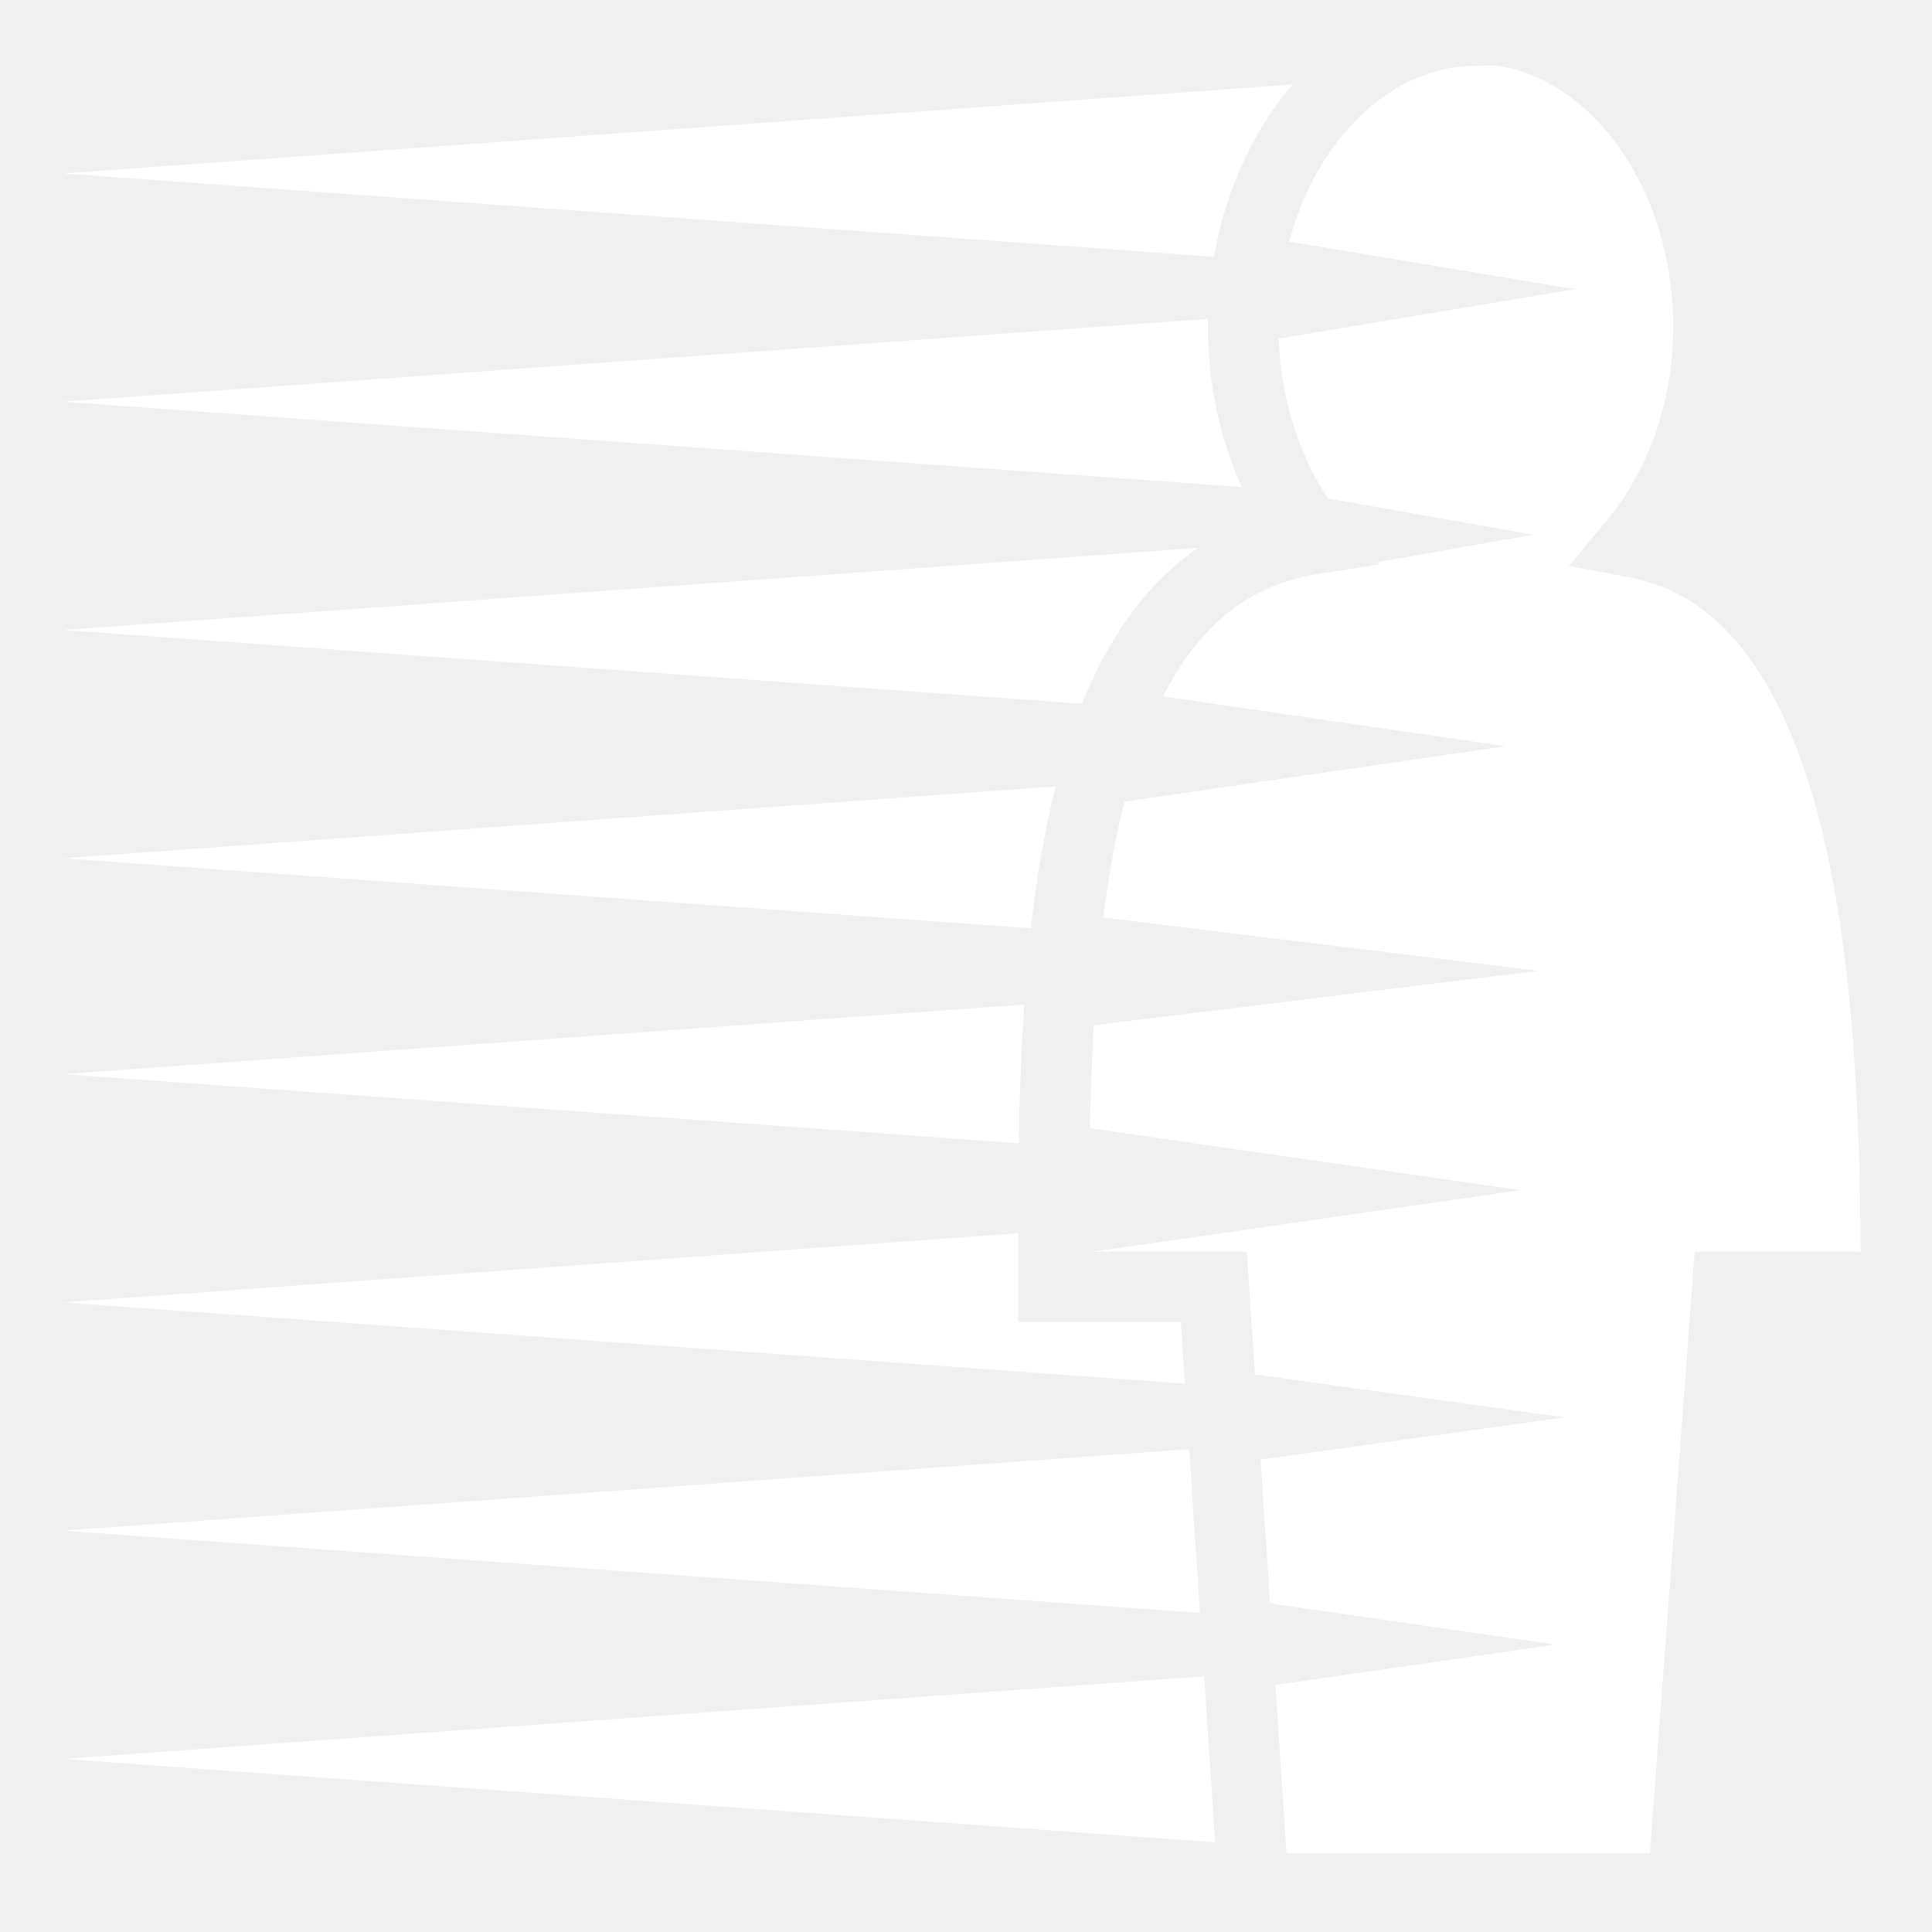
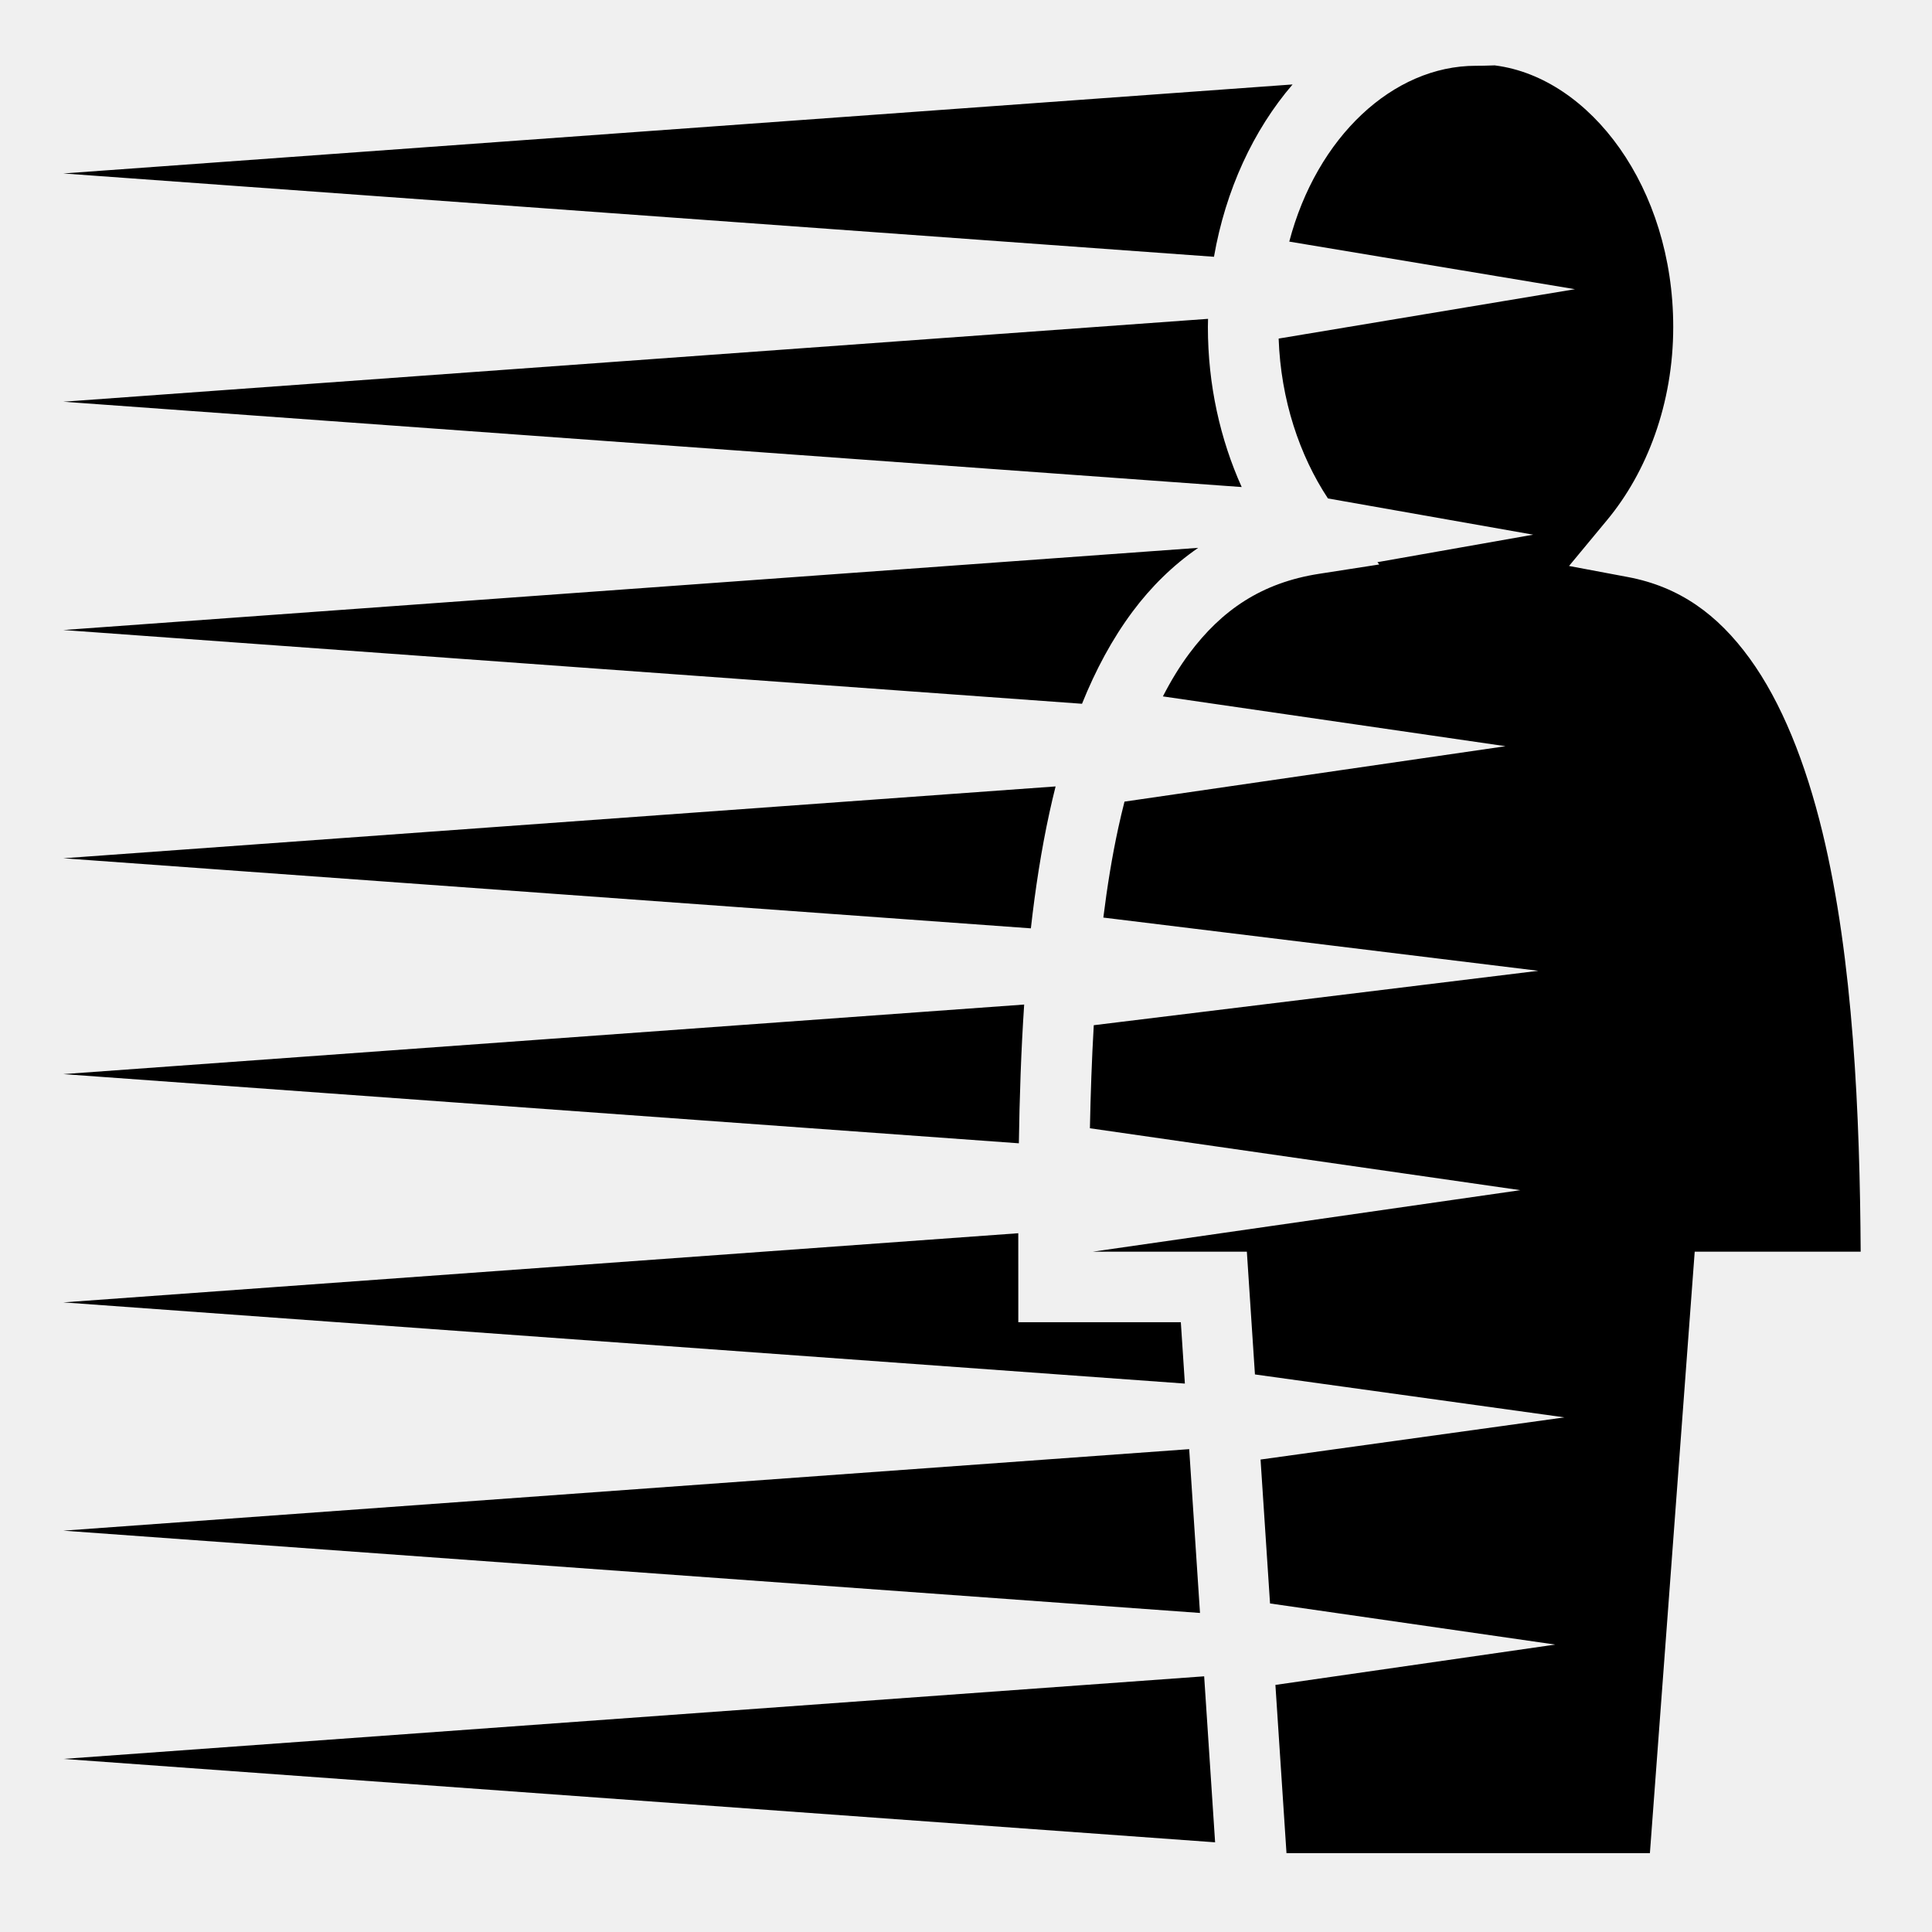
- <svg xmlns="http://www.w3.org/2000/svg" viewBox="0 0 512 512">
-   <path fill="#fff" d="M396.082 17.326c-.166-.025-1.922.108-4.977.108-21.975 0-42.158 18.904-49.437 46.595l75.713 12.61-78.526 13.085c.564 16.248 5.55 30.99 13.062 42.367l54.39 9.603-41.277 7.29.484.607-15.91 2.47c-15.262 2.366-25.866 9.63-34.46 21.165-2.534 3.4-4.848 7.198-6.962 11.328l90.798 13.2-100.976 14.684c-.576 2.25-1.118 4.542-1.627 6.874-1.662 7.613-2.953 15.622-3.982 23.854l115.275 14.107-117.81 14.418c-.525 9.083-.84 18.236-1.022 27.31l114.07 16.407-113.304 16.3h40.826l2.144 32.532 82.026 11.38-80.54 11.173 2.512 38.14 75.582 10.897-74.158 10.69 2.938 44.59h96.306l11.875-159.403h43.983c-.228-36.033-1.914-77.32-10.137-111.194-4.462-18.384-10.84-34.42-19.314-46.063-8.472-11.642-18.583-18.958-32.248-21.53l-15.59-2.933 10.124-12.213c10.435-12.587 17.49-30.688 17.49-51.127 0-37.056-22.084-66.04-47.127-69.295l-.106-.013-.108-.016zm-53.535 5.055L16.785 45.968l304.93 22.082c3.073-17.672 10.43-33.57 20.832-45.67zm-22.402 62.114L16.783 106.46l312.28 22.612c-5.686-12.618-8.96-27.047-8.96-42.422 0-.722.027-1.437.042-2.156zm-2.612 60.688L16.783 166.96l269.96 19.546c3.583-8.906 7.975-17.144 13.415-24.445 4.868-6.532 10.676-12.254 17.375-16.878zm-37.79 63.228l-262.96 19.04L273.19 246.02c1.18-10.497 2.77-20.808 4.927-30.69.51-2.33 1.05-4.635 1.625-6.918zm-8.327 57.803L16.783 284.65l253.225 18.336c.18-12.057.585-24.438 1.408-36.773zm-1.562 60.605l-253.07 18.325 297.22 21.52-1.072-16.267H269.86v-9.343c0-4.62-.01-9.38-.006-14.235zm45.294 57.22L16.783 405.64l301.227 21.81-2.862-43.413zm3.97 60.202L16.782 466.13l305.233 22.102-2.9-43.992z" />
+ <svg xmlns="http://www.w3.org/2000/svg" width="512" height="512" viewBox="0 0 512 512">
+   <path fill="currentColor" d="M396.082 17.326c-.166-.025-1.922.108-4.977.108-21.975 0-42.158 18.904-49.437 46.595l75.713 12.61-78.526 13.085c.564 16.248 5.55 30.99 13.062 42.367l54.39 9.603-41.277 7.29.484.607-15.91 2.47c-15.262 2.366-25.866 9.63-34.46 21.165-2.534 3.4-4.848 7.198-6.962 11.328l90.798 13.2-100.976 14.684a197.818 197.818 0 00-1.627 6.874c-1.662 7.613-2.953 15.622-3.982 23.854l115.275 14.107-117.81 14.418c-.525 9.083-.84 18.236-1.022 27.31l114.07 16.407-113.304 16.3h40.826l2.144 32.532 82.026 11.38-80.54 11.173 2.512 38.14 75.582 10.897-74.158 10.69 2.938 44.59h96.306l11.875-159.403h43.983c-.228-36.033-1.914-77.32-10.137-111.194-4.462-18.384-10.84-34.42-19.314-46.063-8.472-11.642-18.583-18.958-32.248-21.53l-15.59-2.933 10.124-12.213c10.435-12.587 17.49-30.688 17.49-51.127 0-37.056-22.084-66.04-47.127-69.295l-.106-.013-.108-.016zm-53.535 5.055L16.785 45.968l304.93 22.082c3.073-17.672 10.43-33.57 20.832-45.67zm-22.402 62.114L16.783 106.46l312.28 22.612c-5.686-12.618-8.96-27.047-8.96-42.422 0-.722.027-1.437.042-2.156zm-2.612 60.688L16.783 166.96l269.96 19.546c3.583-8.906 7.975-17.144 13.415-24.445 4.868-6.532 10.676-12.254 17.375-16.878zm-37.79 63.228-262.96 19.04L273.19 246.02c1.18-10.497 2.77-20.808 4.927-30.69.51-2.33 1.05-4.635 1.625-6.918zm-8.327 57.803L16.783 284.65l253.225 18.336c.18-12.057.585-24.438 1.408-36.773zm-1.562 60.605-253.07 18.325 297.22 21.52-1.072-16.267H269.86v-9.343c0-4.62-.01-9.38-.006-14.235zm45.294 57.22L16.783 405.64l301.227 21.81-2.862-43.413zm3.97 60.202L16.782 466.13l305.233 22.102-2.9-43.992z" />
</svg>
